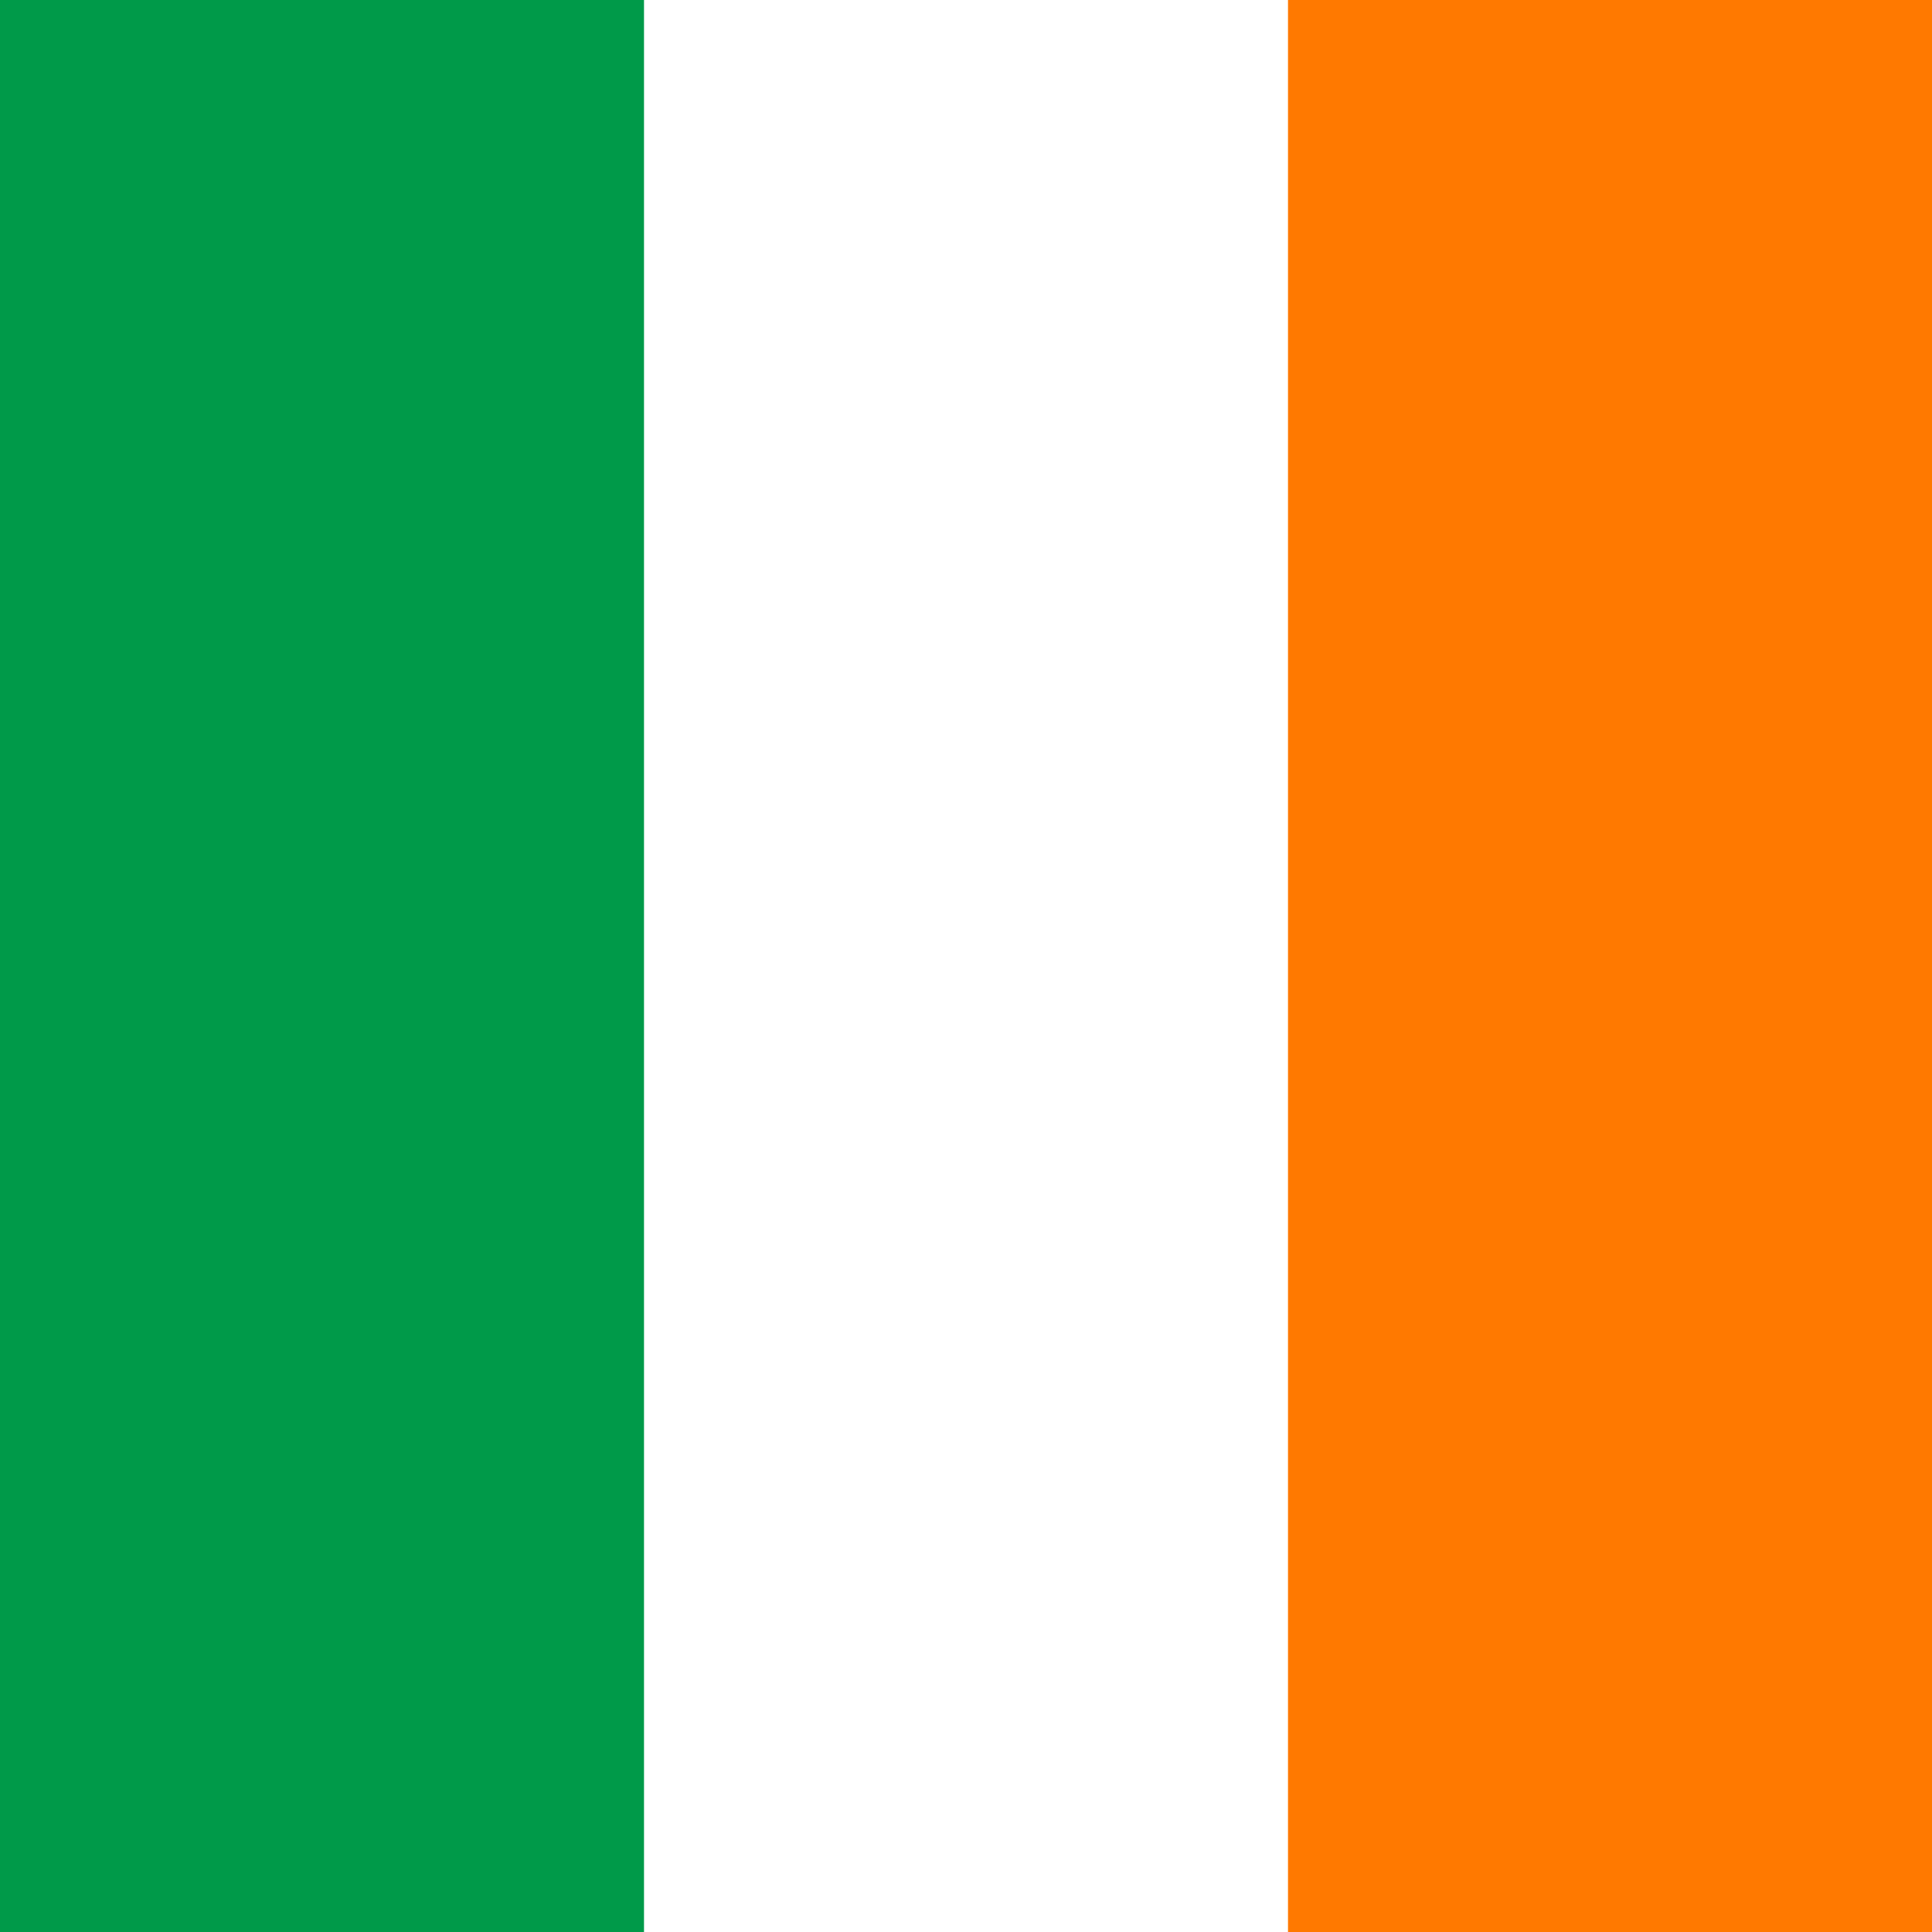
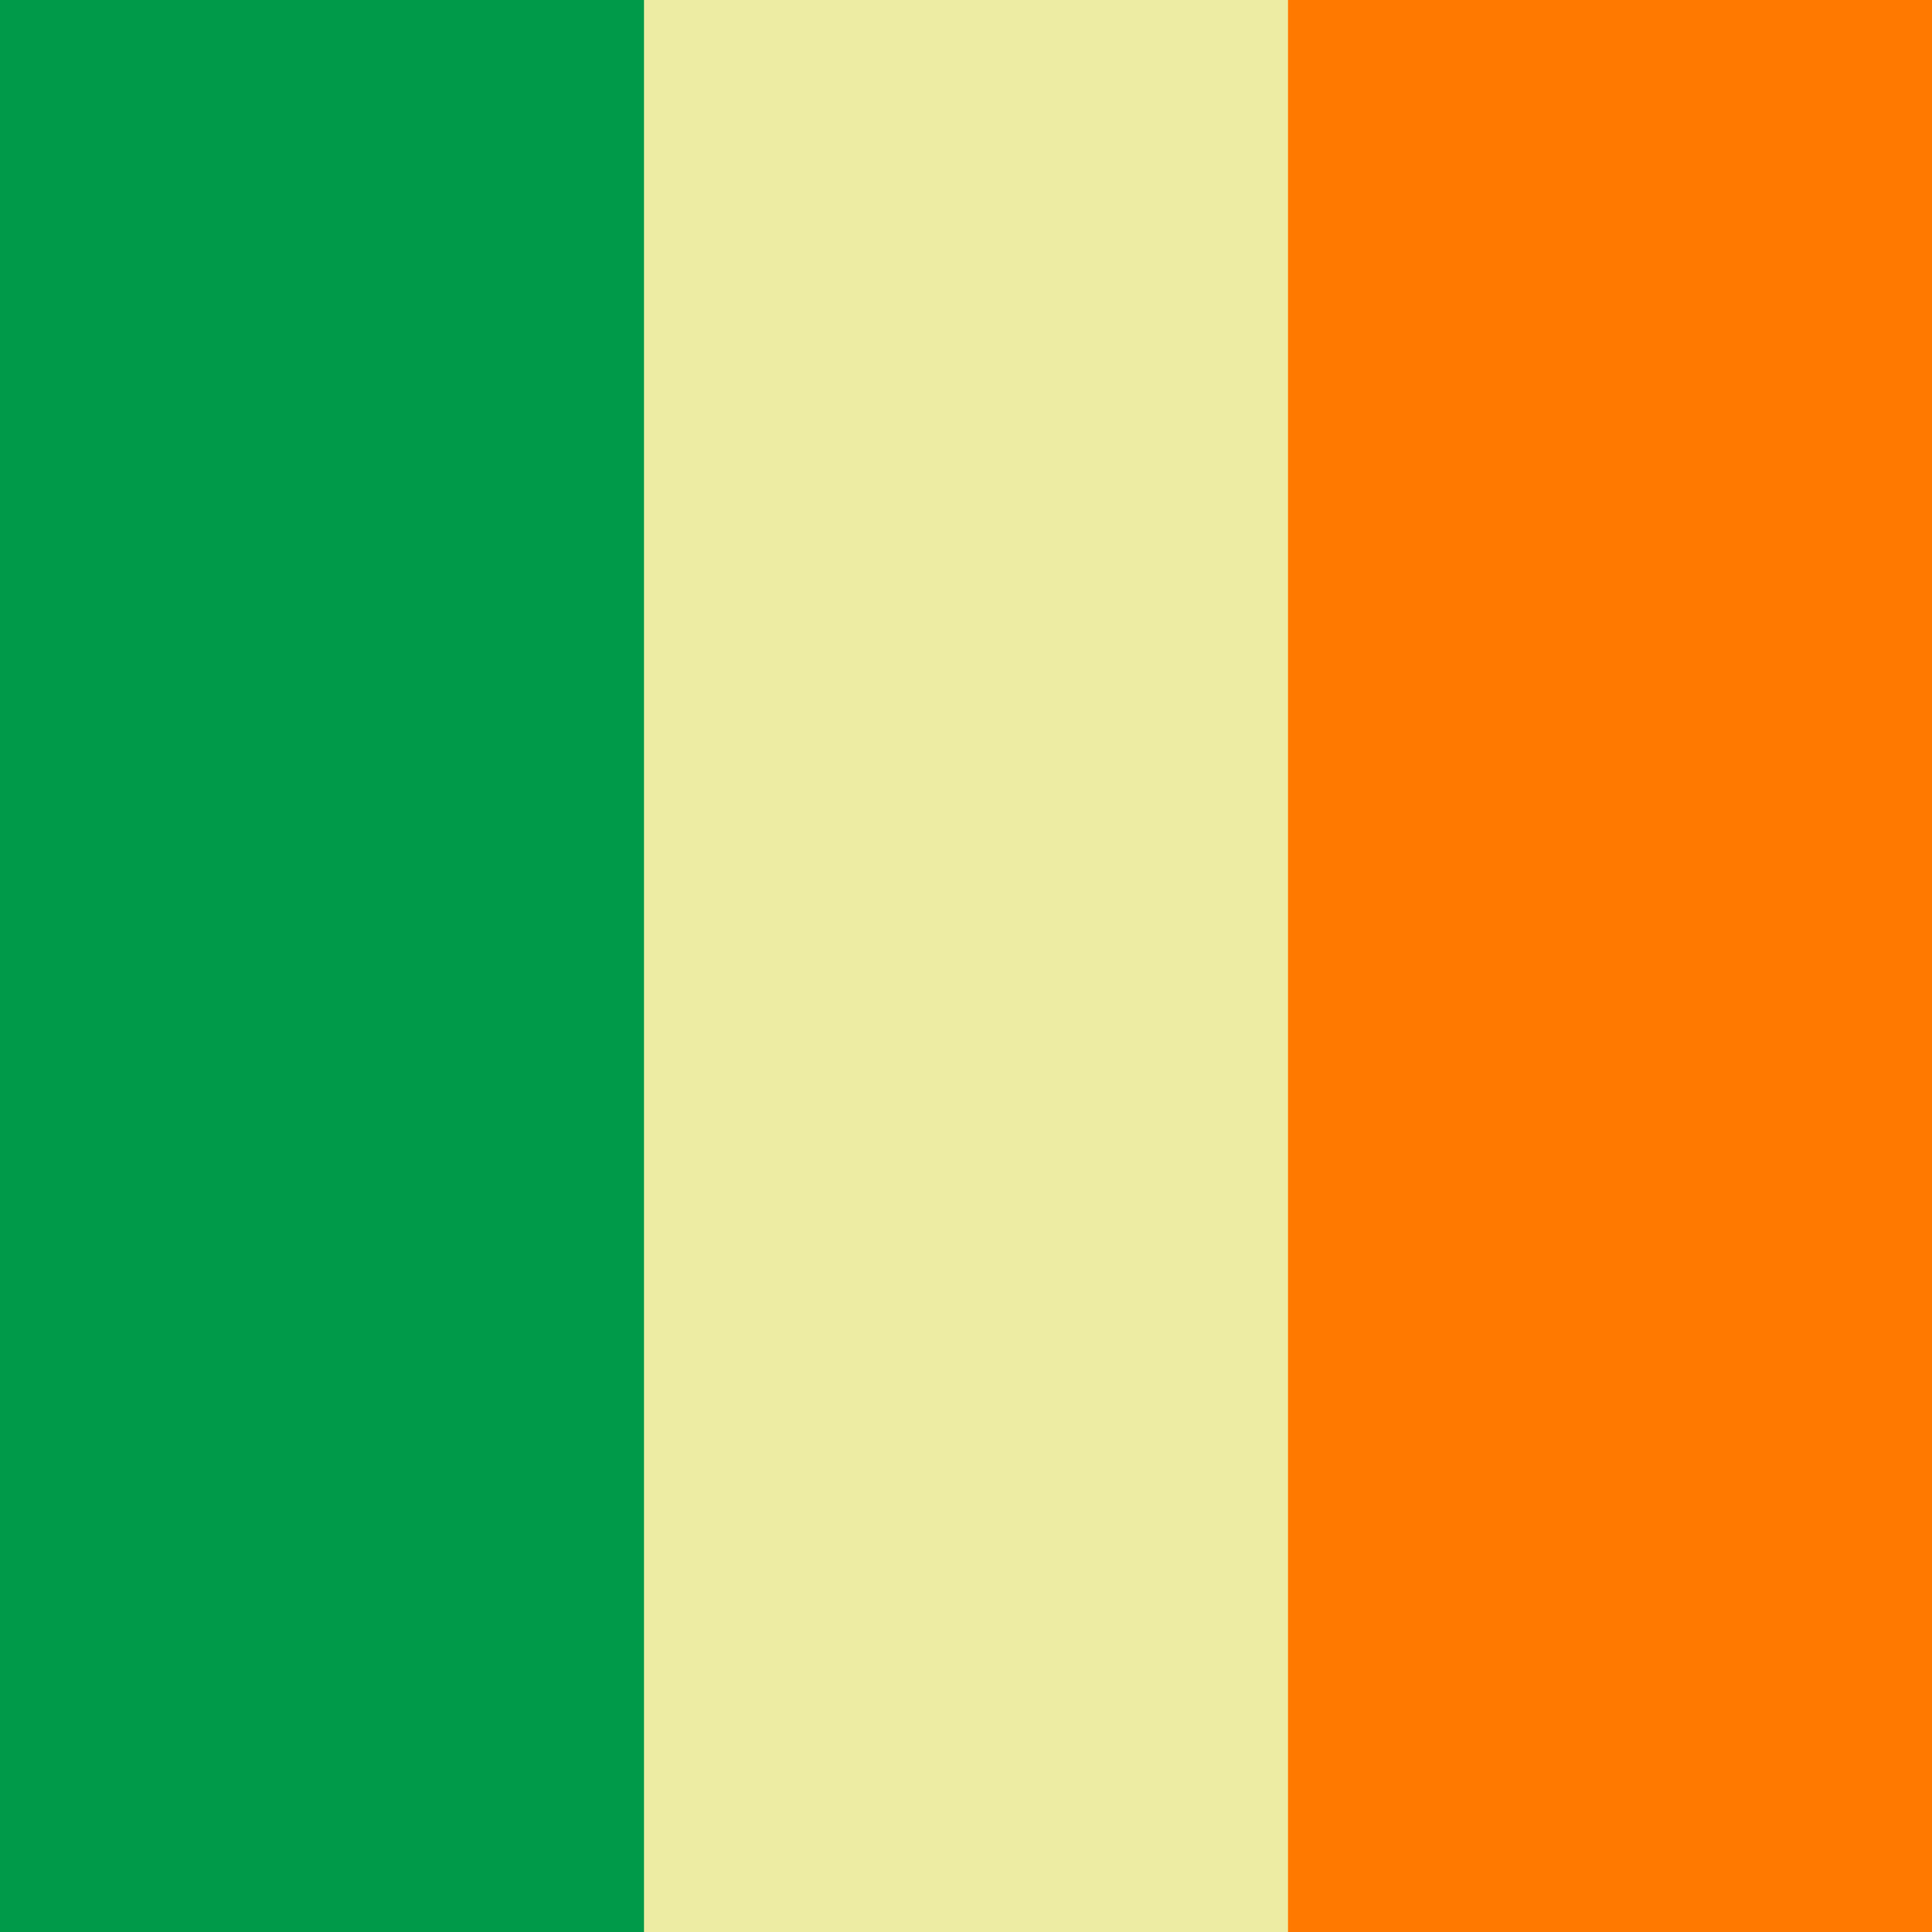
<svg xmlns="http://www.w3.org/2000/svg" height="512" width="512" id="flag-icon-css-ie">
  <g fill-rule="evenodd" stroke-width="1pt">
-     <path fill="#fff" d="M0 0h511.994v512.002H0z" />
+     <path fill="#edeca3" d="M0 0h511.994v512.002H0z" />
    <path fill="#009A49" d="M0 0h170.667v512.002H0z" />
    <path fill="#FF7900" d="M341.333 0H512v512.002H341.333z" />
  </g>
</svg>
